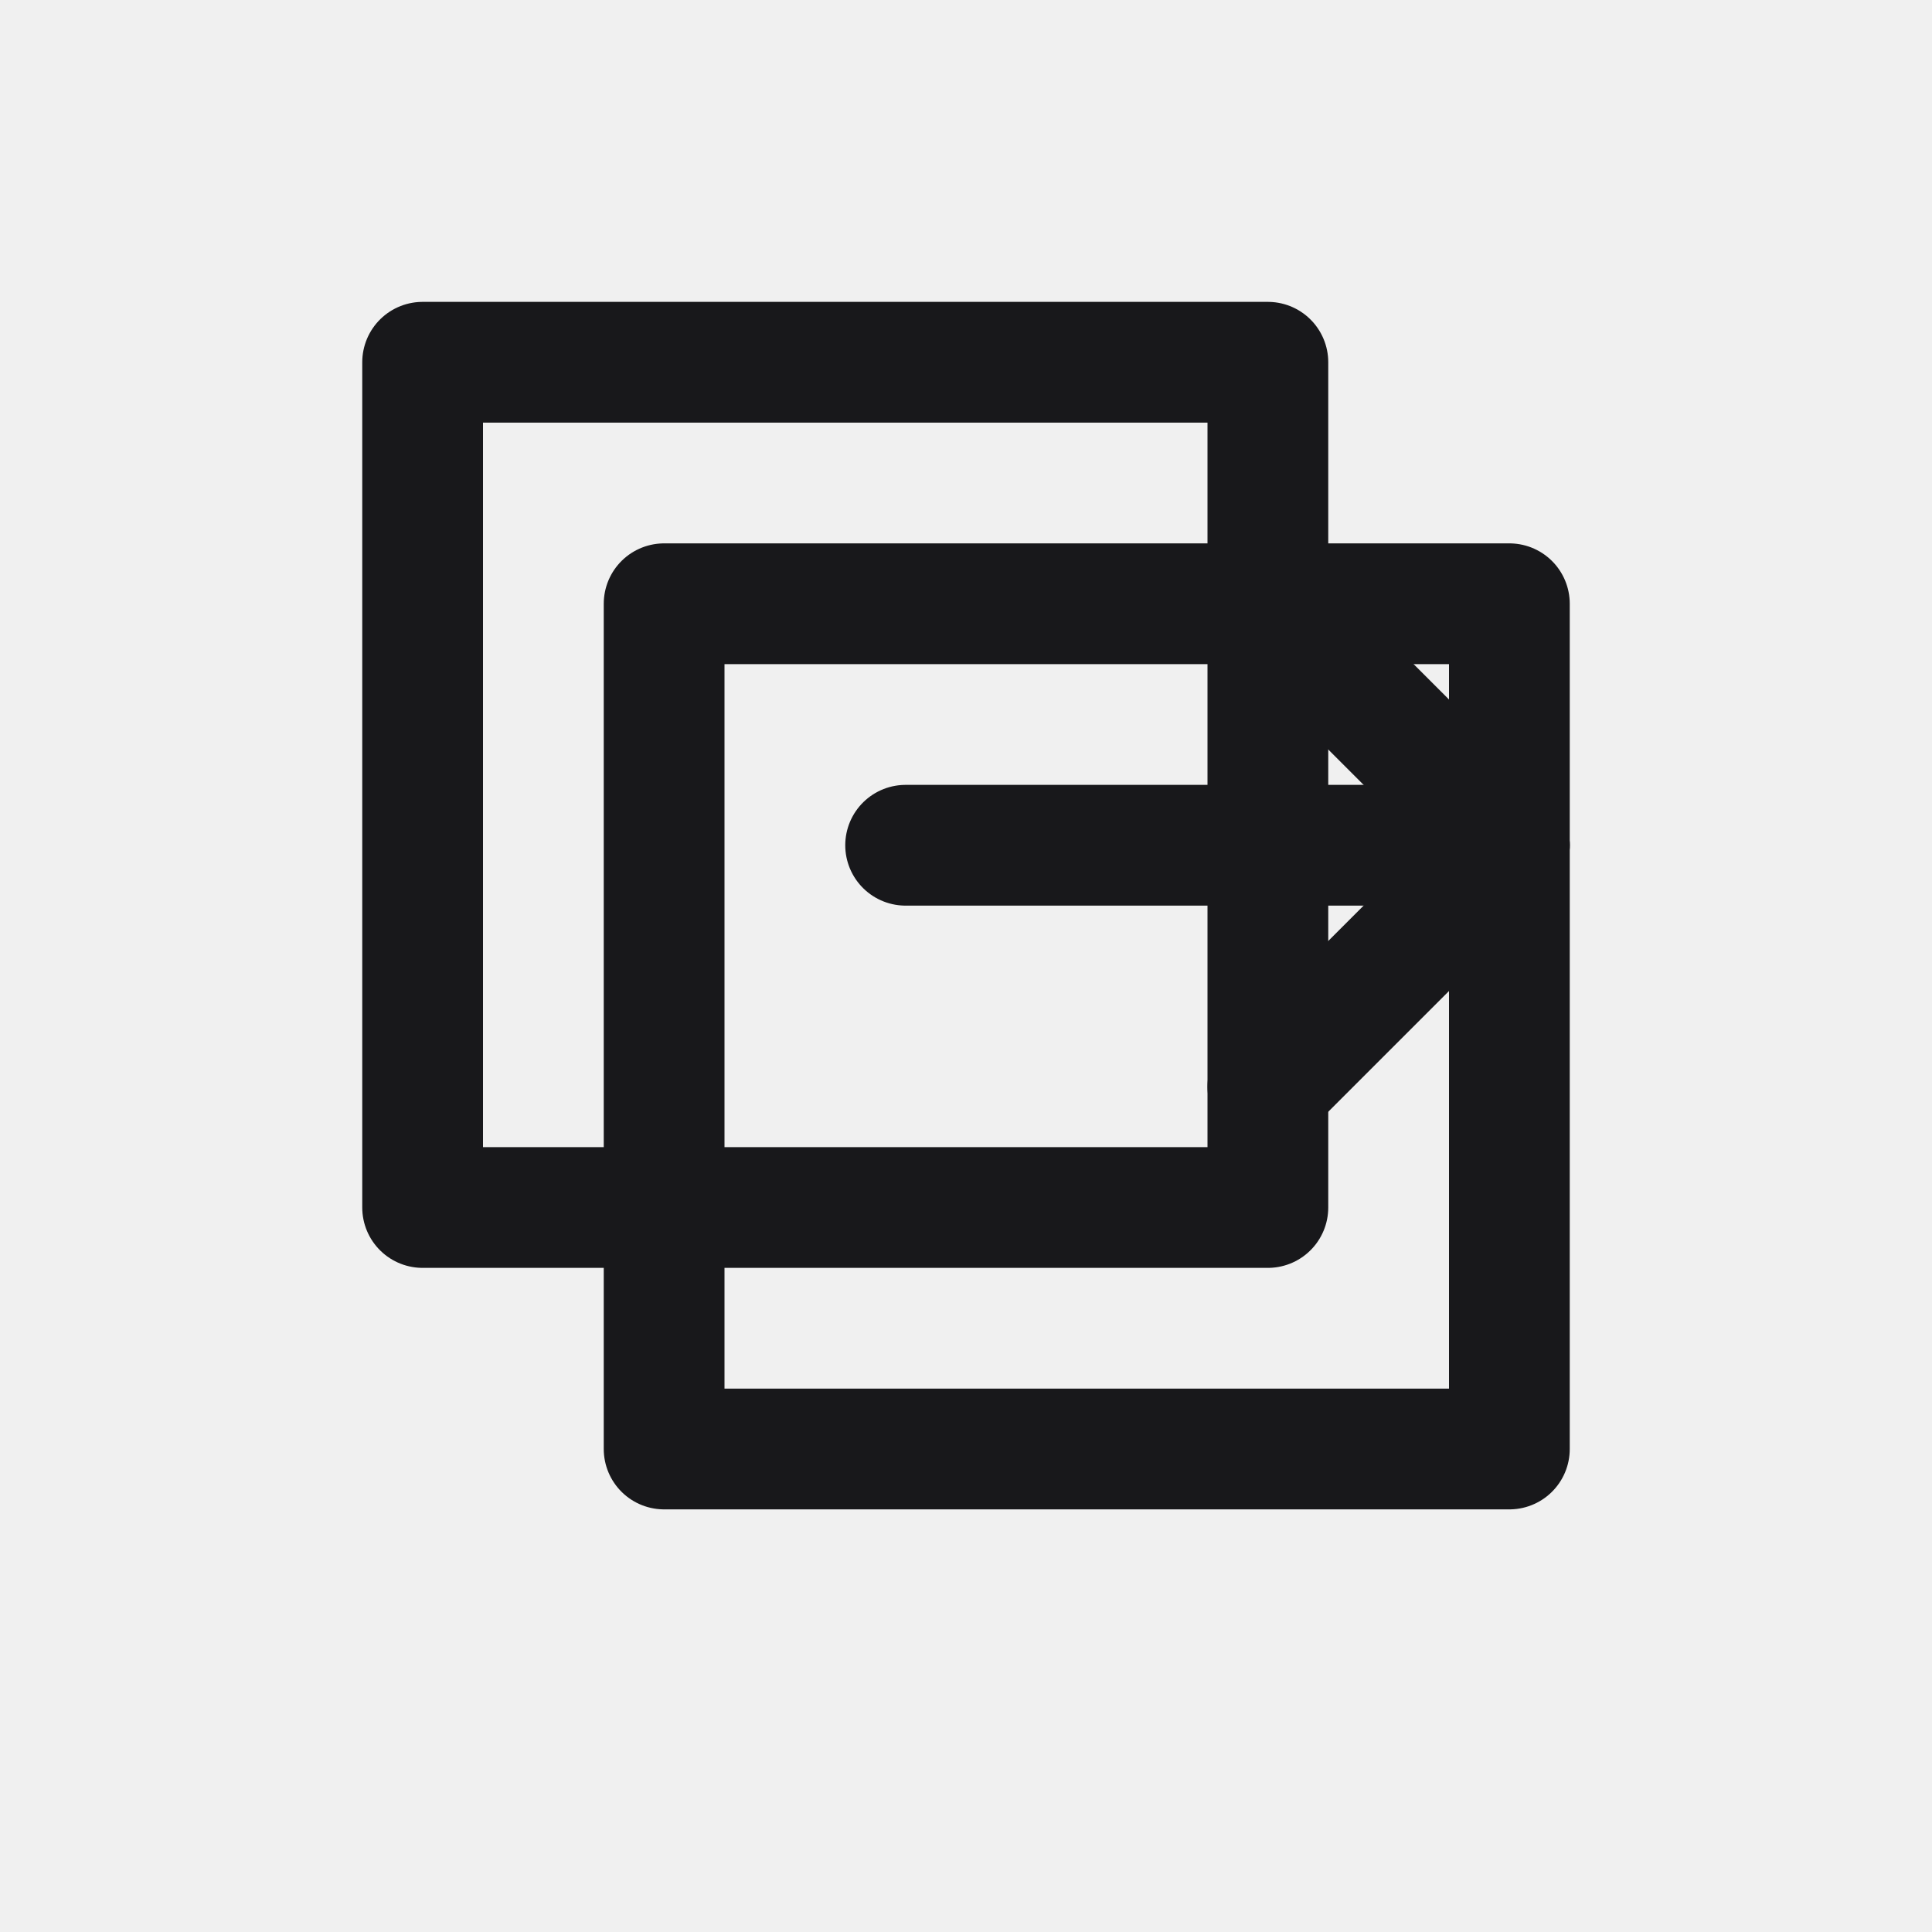
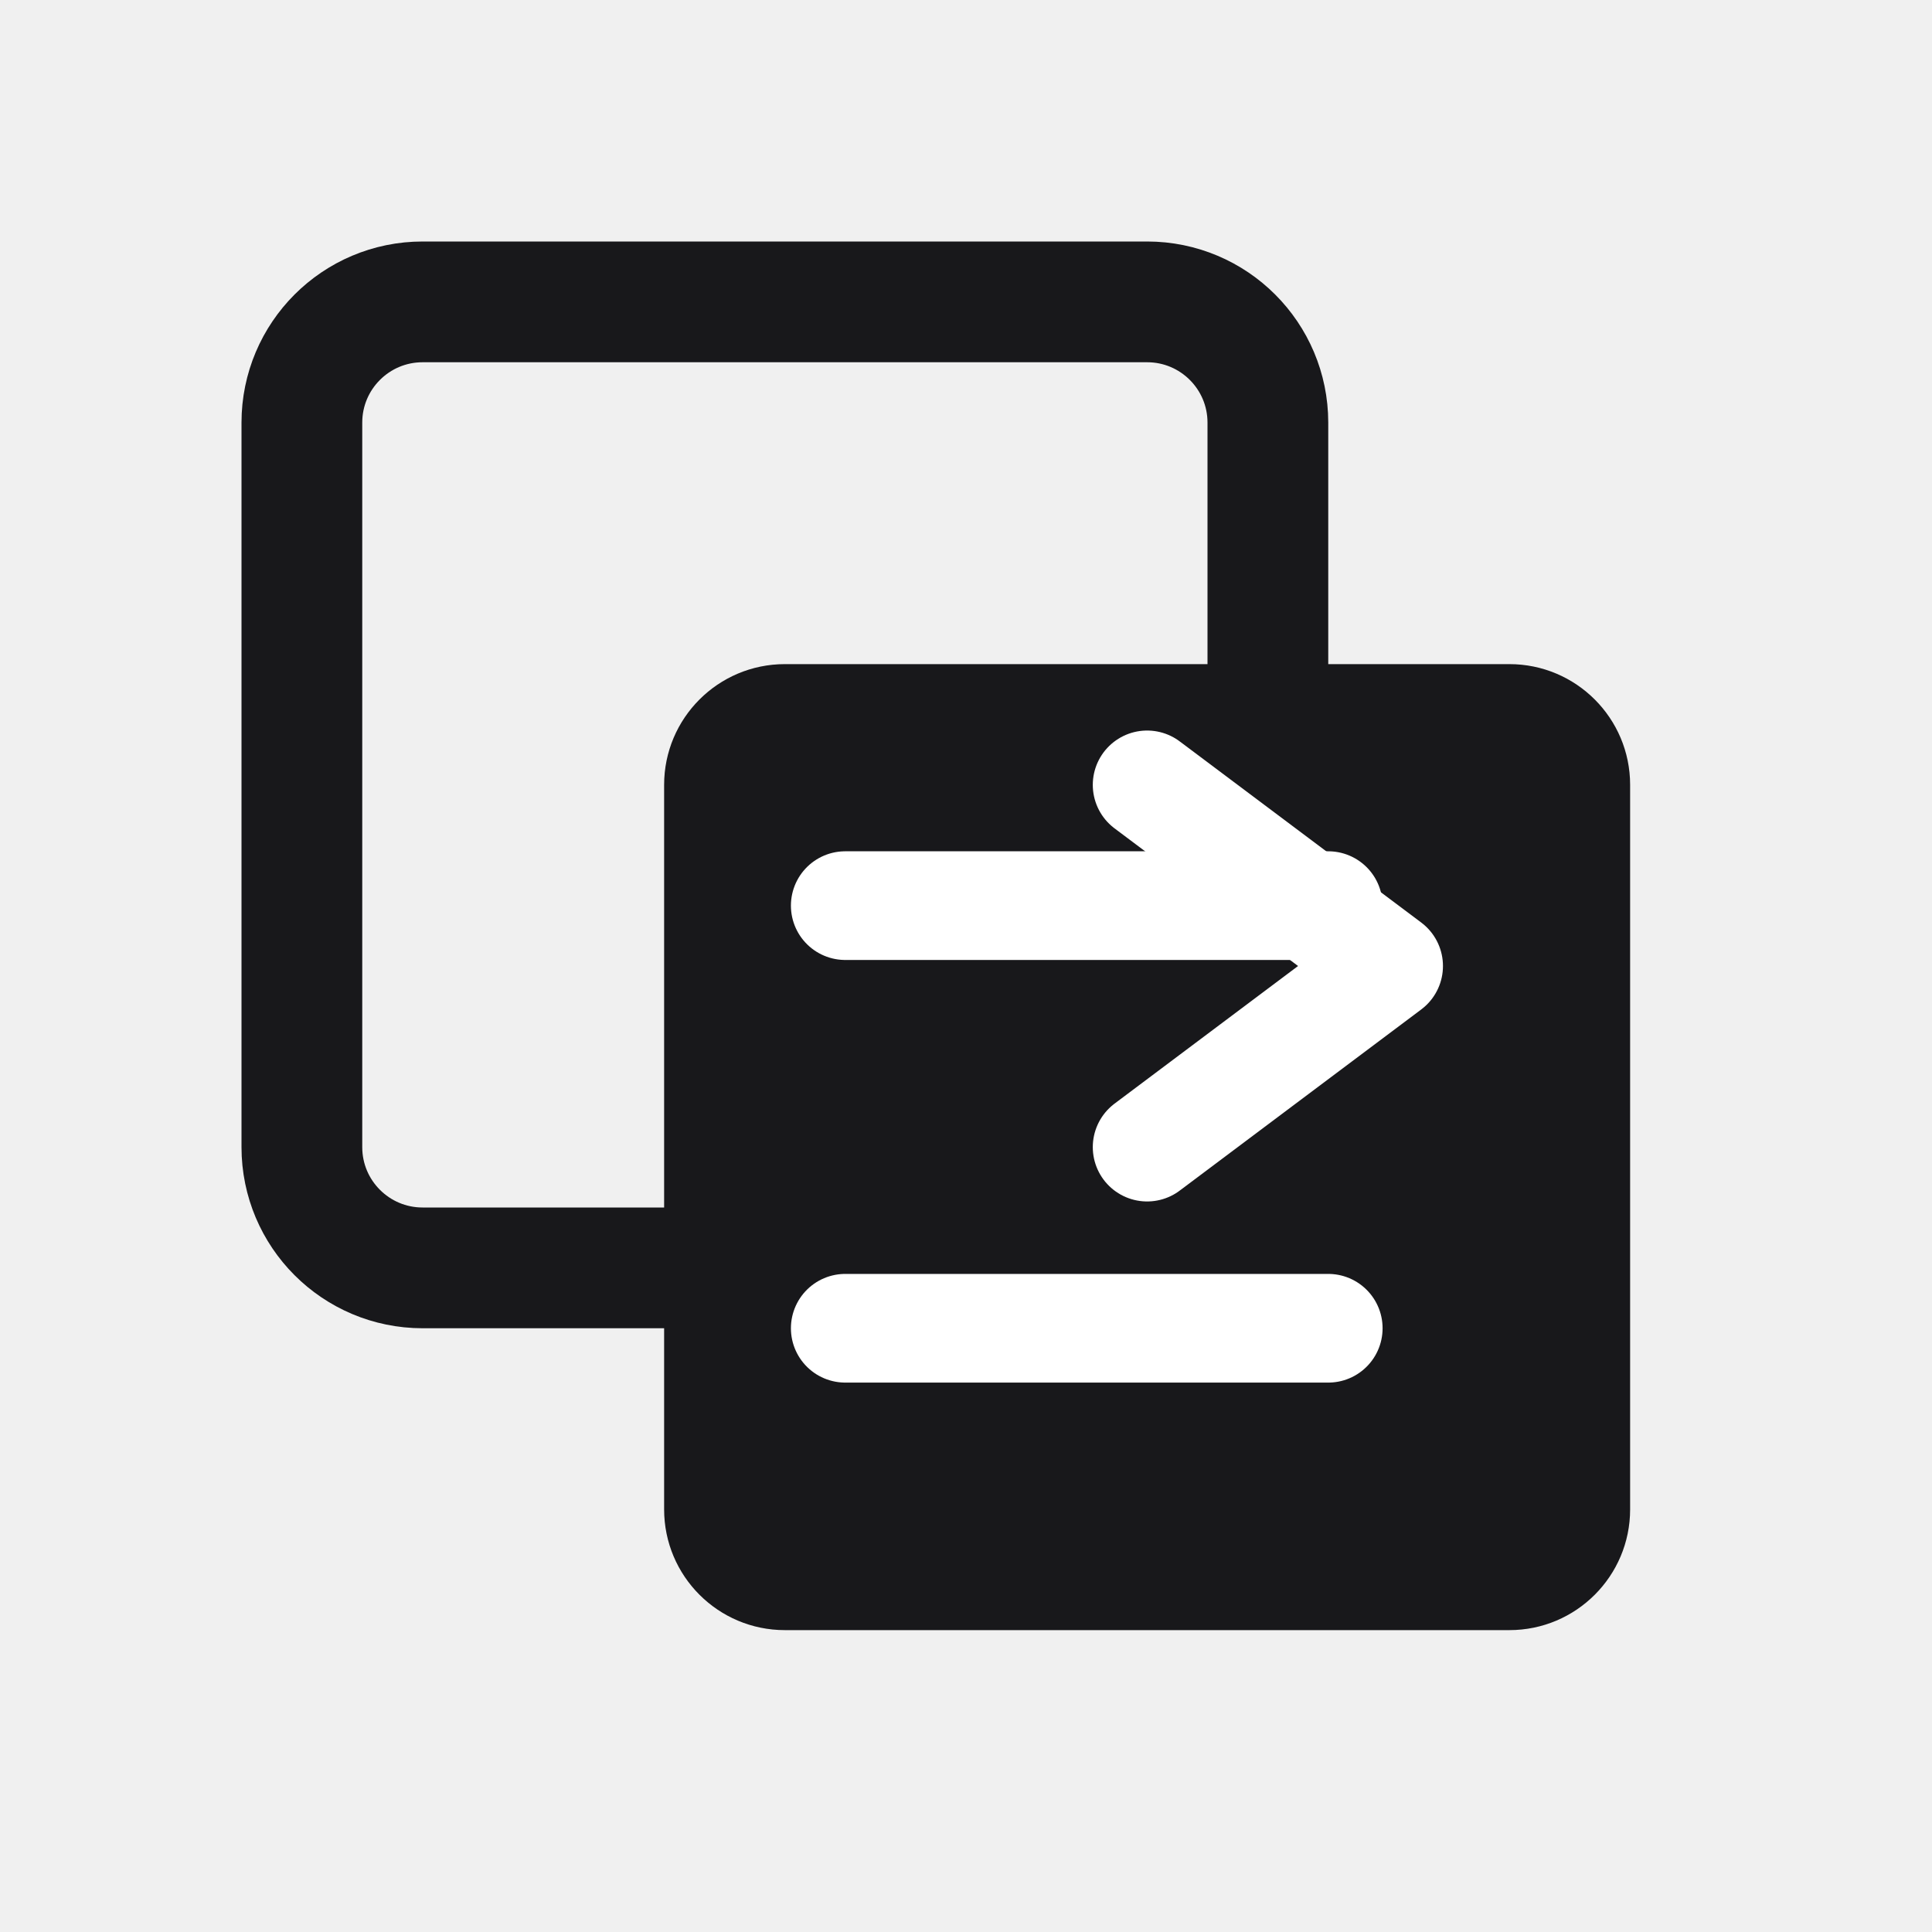
<svg xmlns="http://www.w3.org/2000/svg" viewBox="0 0 32 32" role="img" aria-labelledby="oss-O08-title" data-oss-project="O08" data-variant="monochrome">
-   <g fill="none" stroke="#18181B" stroke-width="2" stroke-linecap="round" stroke-linejoin="round">
-     <path d="M7 6H21V20H7Z" />
-     <path d="M11 10H25V24H11Z" />
-     <path d="M15 14H25" />
-     <path d="M21 10L25 14L21 18" />
+   <g data-layer="q-frame">
+     <rect x="5" y="5" width="16" height="16" rx="2" fill="none" stroke="#18181B" stroke-width="2" />
+     <rect x="11" y="11" width="16" height="16" rx="2" fill="#18181B" />
+   </g>
+   <g data-layer="product-route" fill="none" stroke="#FFFFFF" stroke-width="1.8" stroke-linecap="round" stroke-linejoin="round">
+     <path d="M14 15H22" />
+     <path d="M19 13L23 16L19 19" />
+     <path d="M14 22H22" />
  </g>
</svg>
